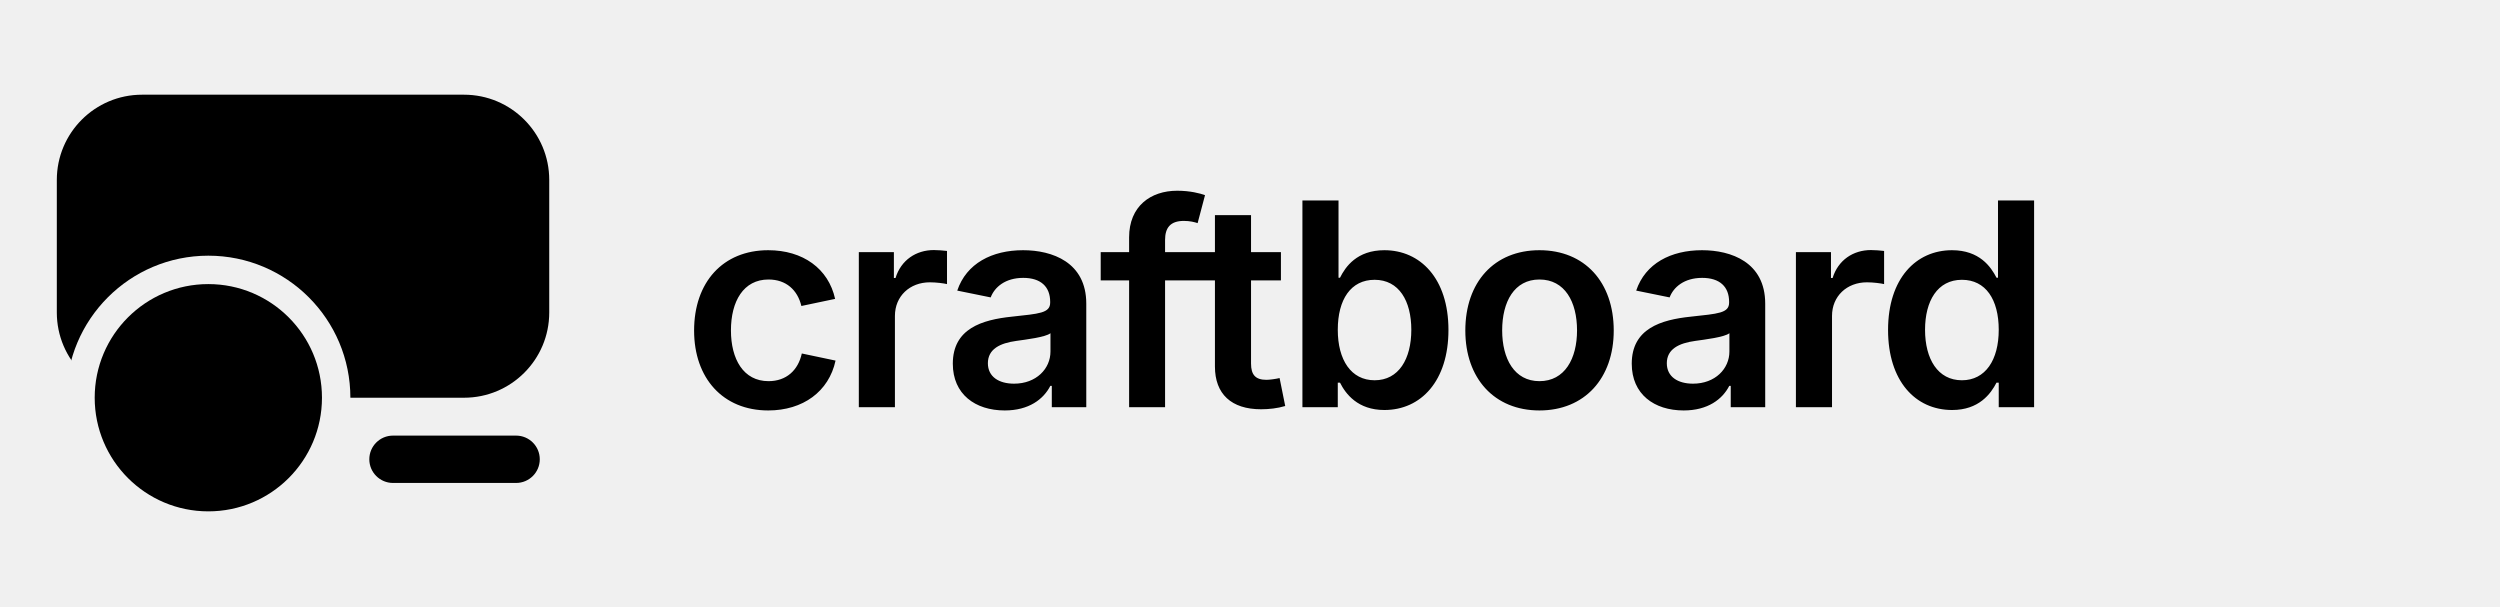
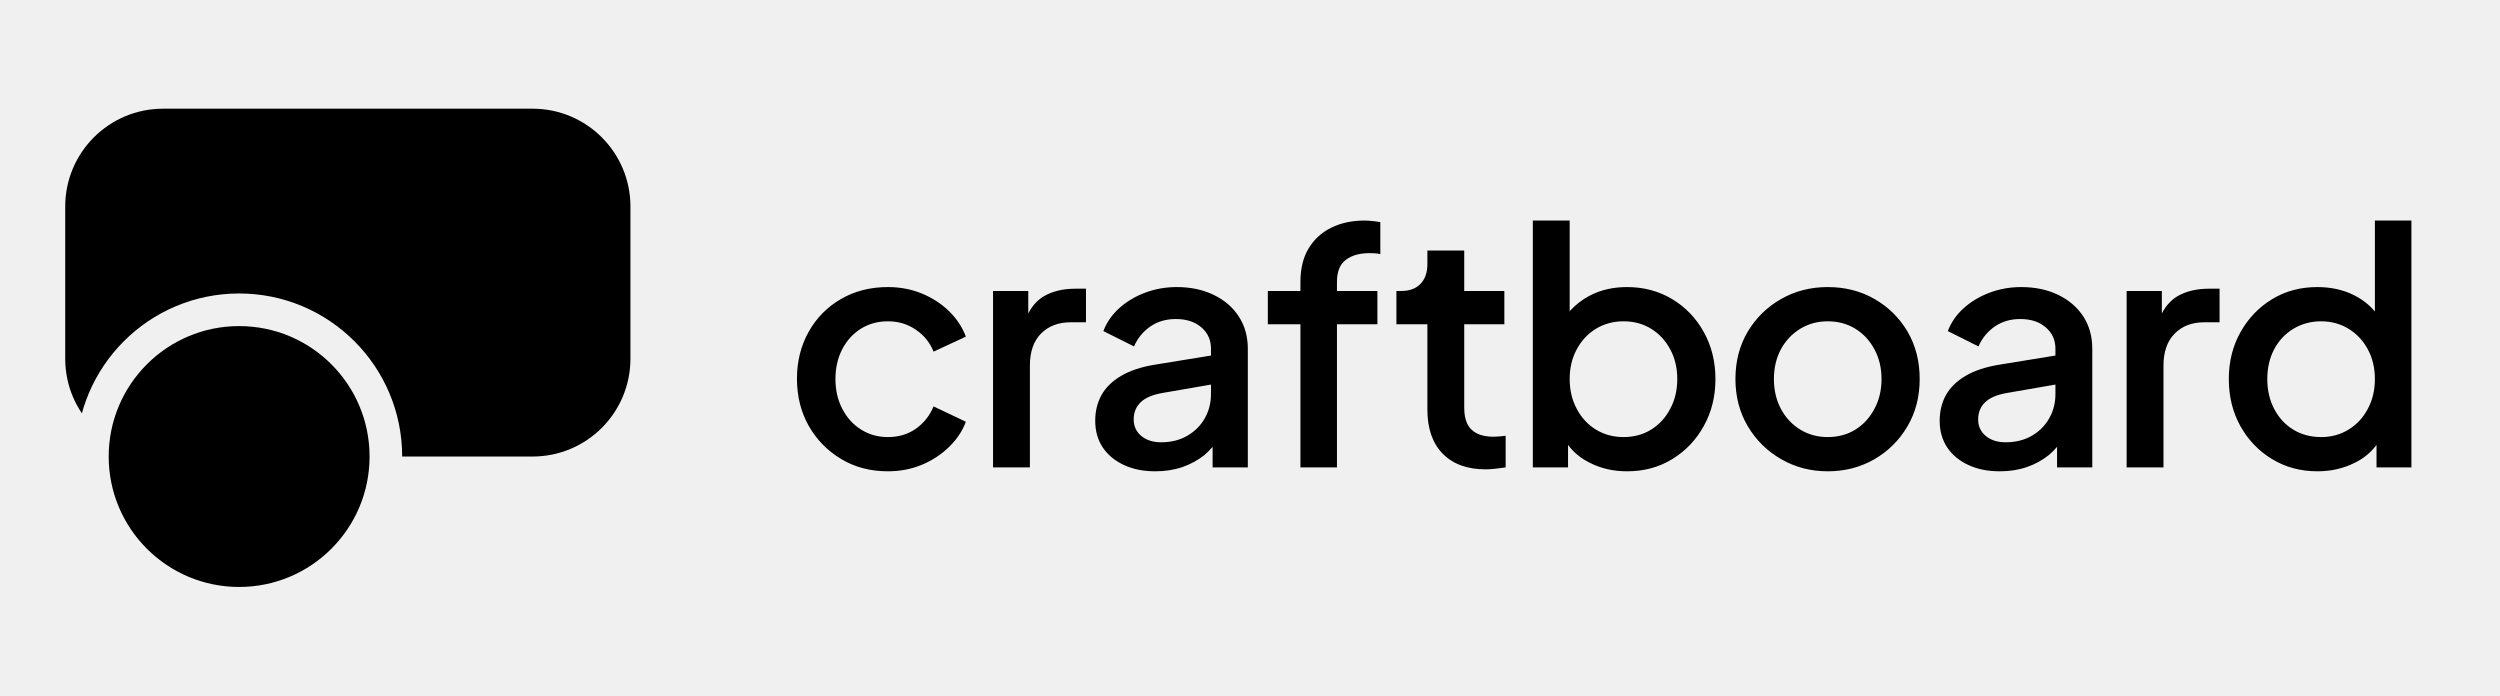
- <svg xmlns="http://www.w3.org/2000/svg" viewBox="0 0 264 64" fill="currentColor" role="img" aria-label="Craftboard">
+ <svg xmlns="http://www.w3.org/2000/svg" viewBox="0 0 230 64" fill="currentColor" role="img" aria-label="Craftboard">
  <defs>
    <mask id="cb-logo-banner-cut">
      <rect width="64" height="64" fill="#fff" />
      <circle cx="22" cy="42" r="15" fill="#000" />
    </mask>
  </defs>
  <rect x="6" y="10" width="52" height="32" rx="9" mask="url(#cb-logo-banner-cut)" />
  <circle cx="22" cy="42" r="12" />
-   <rect x="39" y="46" width="18" height="5" rx="2.5" />
-   <text x="72" y="43" font-family="Inter, 'Helvetica Neue', Arial, sans-serif" font-size="30" font-weight="600" letter-spacing="-0.8">craftboard</text>
+   <path d="M81.69 43.36Q79.26 43.36 77.39 42.23Q75.51 41.11 74.41 39.19Q73.32 37.27 73.32 34.84Q73.32 32.44 74.4 30.52Q75.48 28.6 77.37 27.51Q79.26 26.41 81.69 26.41Q83.34 26.41 84.78 26.99Q86.22 27.58 87.28 28.6Q88.35 29.62 88.86 30.97L85.89 32.35Q85.38 31.09 84.25 30.33Q83.13 29.56 81.69 29.56Q80.31 29.56 79.22 30.23Q78.12 30.91 77.49 32.12Q76.86 33.34 76.86 34.87Q76.86 36.4 77.49 37.61Q78.12 38.83 79.22 39.52Q80.31 40.21 81.69 40.21Q83.16 40.21 84.25 39.45Q85.35 38.68 85.89 37.39L88.86 38.8Q88.38 40.09 87.31 41.12Q86.25 42.16 84.81 42.76Q83.37 43.36 81.69 43.36ZM91.36 43V26.77H94.6V28.84Q95.14 27.79 96.04 27.25Q97.24 26.56 98.92 26.56H99.91V29.65H98.5Q96.82 29.65 95.78 30.68Q94.75 31.72 94.75 33.64V43ZM106.28 43.36Q104.63 43.36 103.38 42.77Q102.14 42.19 101.45 41.16Q100.76 40.12 100.76 38.71Q100.76 37.39 101.34 36.34Q101.93 35.29 103.16 34.57Q104.39 33.85 106.25 33.55L111.41 32.71V32.08Q111.41 30.88 110.53 30.12Q109.64 29.35 108.17 29.35Q106.82 29.35 105.81 30.05Q104.81 30.76 104.33 31.87L101.51 30.46Q101.96 29.26 102.98 28.34Q104 27.43 105.37 26.92Q106.73 26.41 108.26 26.41Q110.18 26.41 111.66 27.13Q113.15 27.85 113.97 29.12Q114.8 30.4 114.8 32.08V43H111.56V41.11Q111.2 41.53 110.81 41.86Q109.91 42.58 108.78 42.97Q107.66 43.36 106.28 43.36ZM111.41 35.38 106.91 36.16Q105.56 36.4 104.93 37.02Q104.3 37.63 104.3 38.59Q104.3 39.52 105 40.11Q105.71 40.69 106.82 40.69Q108.2 40.69 109.23 40.09Q110.27 39.49 110.84 38.48Q111.41 37.48 111.41 36.25ZM119.64 43V29.83H116.64V26.77H119.64V25.93Q119.64 24.1 120.39 22.86Q121.14 21.61 122.47 20.95Q123.81 20.29 125.55 20.29Q125.88 20.29 126.3 20.34Q126.72 20.38 126.99 20.44V23.38Q126.75 23.32 126.45 23.3Q126.15 23.29 125.97 23.29Q124.62 23.29 123.81 23.91Q123 24.52 123 25.93V26.77H126.72V29.83H123V43ZM136.69 43.18Q134.14 43.18 132.73 41.74Q131.32 40.3 131.32 37.69V29.83H128.47V26.77H128.92Q130.06 26.77 130.69 26.11Q131.32 25.45 131.32 24.31V23.05H134.71V26.77H138.4V29.83H134.71V37.54Q134.71 38.38 134.98 38.97Q135.25 39.55 135.85 39.86Q136.45 40.18 137.41 40.18Q137.65 40.18 137.95 40.15Q138.25 40.12 138.52 40.09V43Q138.1 43.06 137.59 43.12Q137.08 43.18 136.69 43.18ZM149.69 43.36Q147.8 43.36 146.27 42.58Q145.04 41.98 144.26 40.93V43H141.02V20.29H144.41V28.63Q145.19 27.76 146.27 27.19Q147.77 26.41 149.69 26.41Q152 26.41 153.84 27.52Q155.69 28.63 156.75 30.55Q157.82 32.47 157.82 34.87Q157.82 37.27 156.75 39.19Q155.69 41.11 153.86 42.23Q152.03 43.36 149.69 43.36ZM149.36 40.21Q150.8 40.21 151.91 39.52Q153.02 38.83 153.66 37.61Q154.31 36.4 154.31 34.87Q154.31 33.34 153.66 32.14Q153.02 30.94 151.91 30.25Q150.8 29.56 149.36 29.56Q147.95 29.56 146.82 30.25Q145.7 30.94 145.06 32.14Q144.41 33.34 144.41 34.87Q144.41 36.4 145.06 37.61Q145.7 38.83 146.82 39.52Q147.95 40.21 149.36 40.21ZM168.15 43.36Q165.81 43.36 163.88 42.25Q161.94 41.14 160.8 39.22Q159.66 37.3 159.66 34.87Q159.66 32.41 160.8 30.5Q161.94 28.6 163.86 27.51Q165.78 26.41 168.15 26.41Q170.55 26.41 172.46 27.51Q174.36 28.6 175.49 30.5Q176.61 32.41 176.61 34.87Q176.61 37.33 175.47 39.25Q174.33 41.17 172.41 42.27Q170.49 43.36 168.15 43.36ZM168.15 40.21Q169.59 40.21 170.7 39.52Q171.81 38.83 172.45 37.61Q173.1 36.4 173.1 34.87Q173.1 33.34 172.45 32.14Q171.81 30.94 170.7 30.25Q169.59 29.56 168.15 29.56Q166.74 29.56 165.62 30.25Q164.49 30.94 163.84 32.14Q163.2 33.34 163.2 34.87Q163.2 36.4 163.84 37.61Q164.49 38.83 165.62 39.52Q166.74 40.21 168.15 40.21ZM183.97 43.36Q182.32 43.36 181.07 42.77Q179.83 42.19 179.14 41.16Q178.45 40.12 178.45 38.71Q178.45 37.39 179.03 36.34Q179.62 35.29 180.85 34.57Q182.08 33.85 183.94 33.55L189.1 32.71V32.08Q189.1 30.88 188.21 30.12Q187.33 29.35 185.86 29.35Q184.51 29.35 183.5 30.05Q182.5 30.76 182.02 31.87L179.2 30.46Q179.65 29.26 180.67 28.34Q181.69 27.43 183.06 26.92Q184.42 26.41 185.95 26.41Q187.87 26.41 189.36 27.13Q190.84 27.85 191.67 29.12Q192.49 30.4 192.49 32.08V43H189.25V41.11Q188.89 41.53 188.5 41.86Q187.6 42.58 186.47 42.97Q185.35 43.36 183.97 43.36ZM189.1 35.38 184.6 36.16Q183.25 36.4 182.62 37.02Q181.99 37.63 181.99 38.59Q181.99 39.52 182.69 40.11Q183.4 40.69 184.51 40.69Q185.89 40.69 186.93 40.09Q187.96 39.49 188.53 38.48Q189.1 37.48 189.1 36.25ZM195.65 43V26.77H198.89V28.84Q199.43 27.79 200.33 27.25Q201.53 26.56 203.21 26.56H204.2V29.65H202.79Q201.11 29.65 200.08 30.68Q199.04 31.72 199.04 33.64V43ZM213.21 43.36Q210.87 43.36 209.02 42.23Q207.18 41.11 206.11 39.19Q205.05 37.27 205.05 34.87Q205.05 32.47 206.13 30.55Q207.21 28.63 209.04 27.52Q210.87 26.41 213.18 26.41Q215.13 26.41 216.63 27.19Q217.74 27.76 218.49 28.66V20.29H221.85V43H218.64V40.93Q217.86 41.98 216.63 42.58Q215.07 43.36 213.21 43.36ZM213.54 40.21Q214.95 40.21 216.07 39.52Q217.2 38.83 217.84 37.61Q218.49 36.4 218.49 34.87Q218.49 33.34 217.84 32.14Q217.2 30.94 216.07 30.25Q214.95 29.56 213.54 29.56Q212.13 29.56 210.99 30.25Q209.85 30.94 209.22 32.14Q208.59 33.34 208.59 34.87Q208.59 36.4 209.22 37.61Q209.85 38.83 210.97 39.52Q212.1 40.21 213.54 40.21Z" />
</svg>
